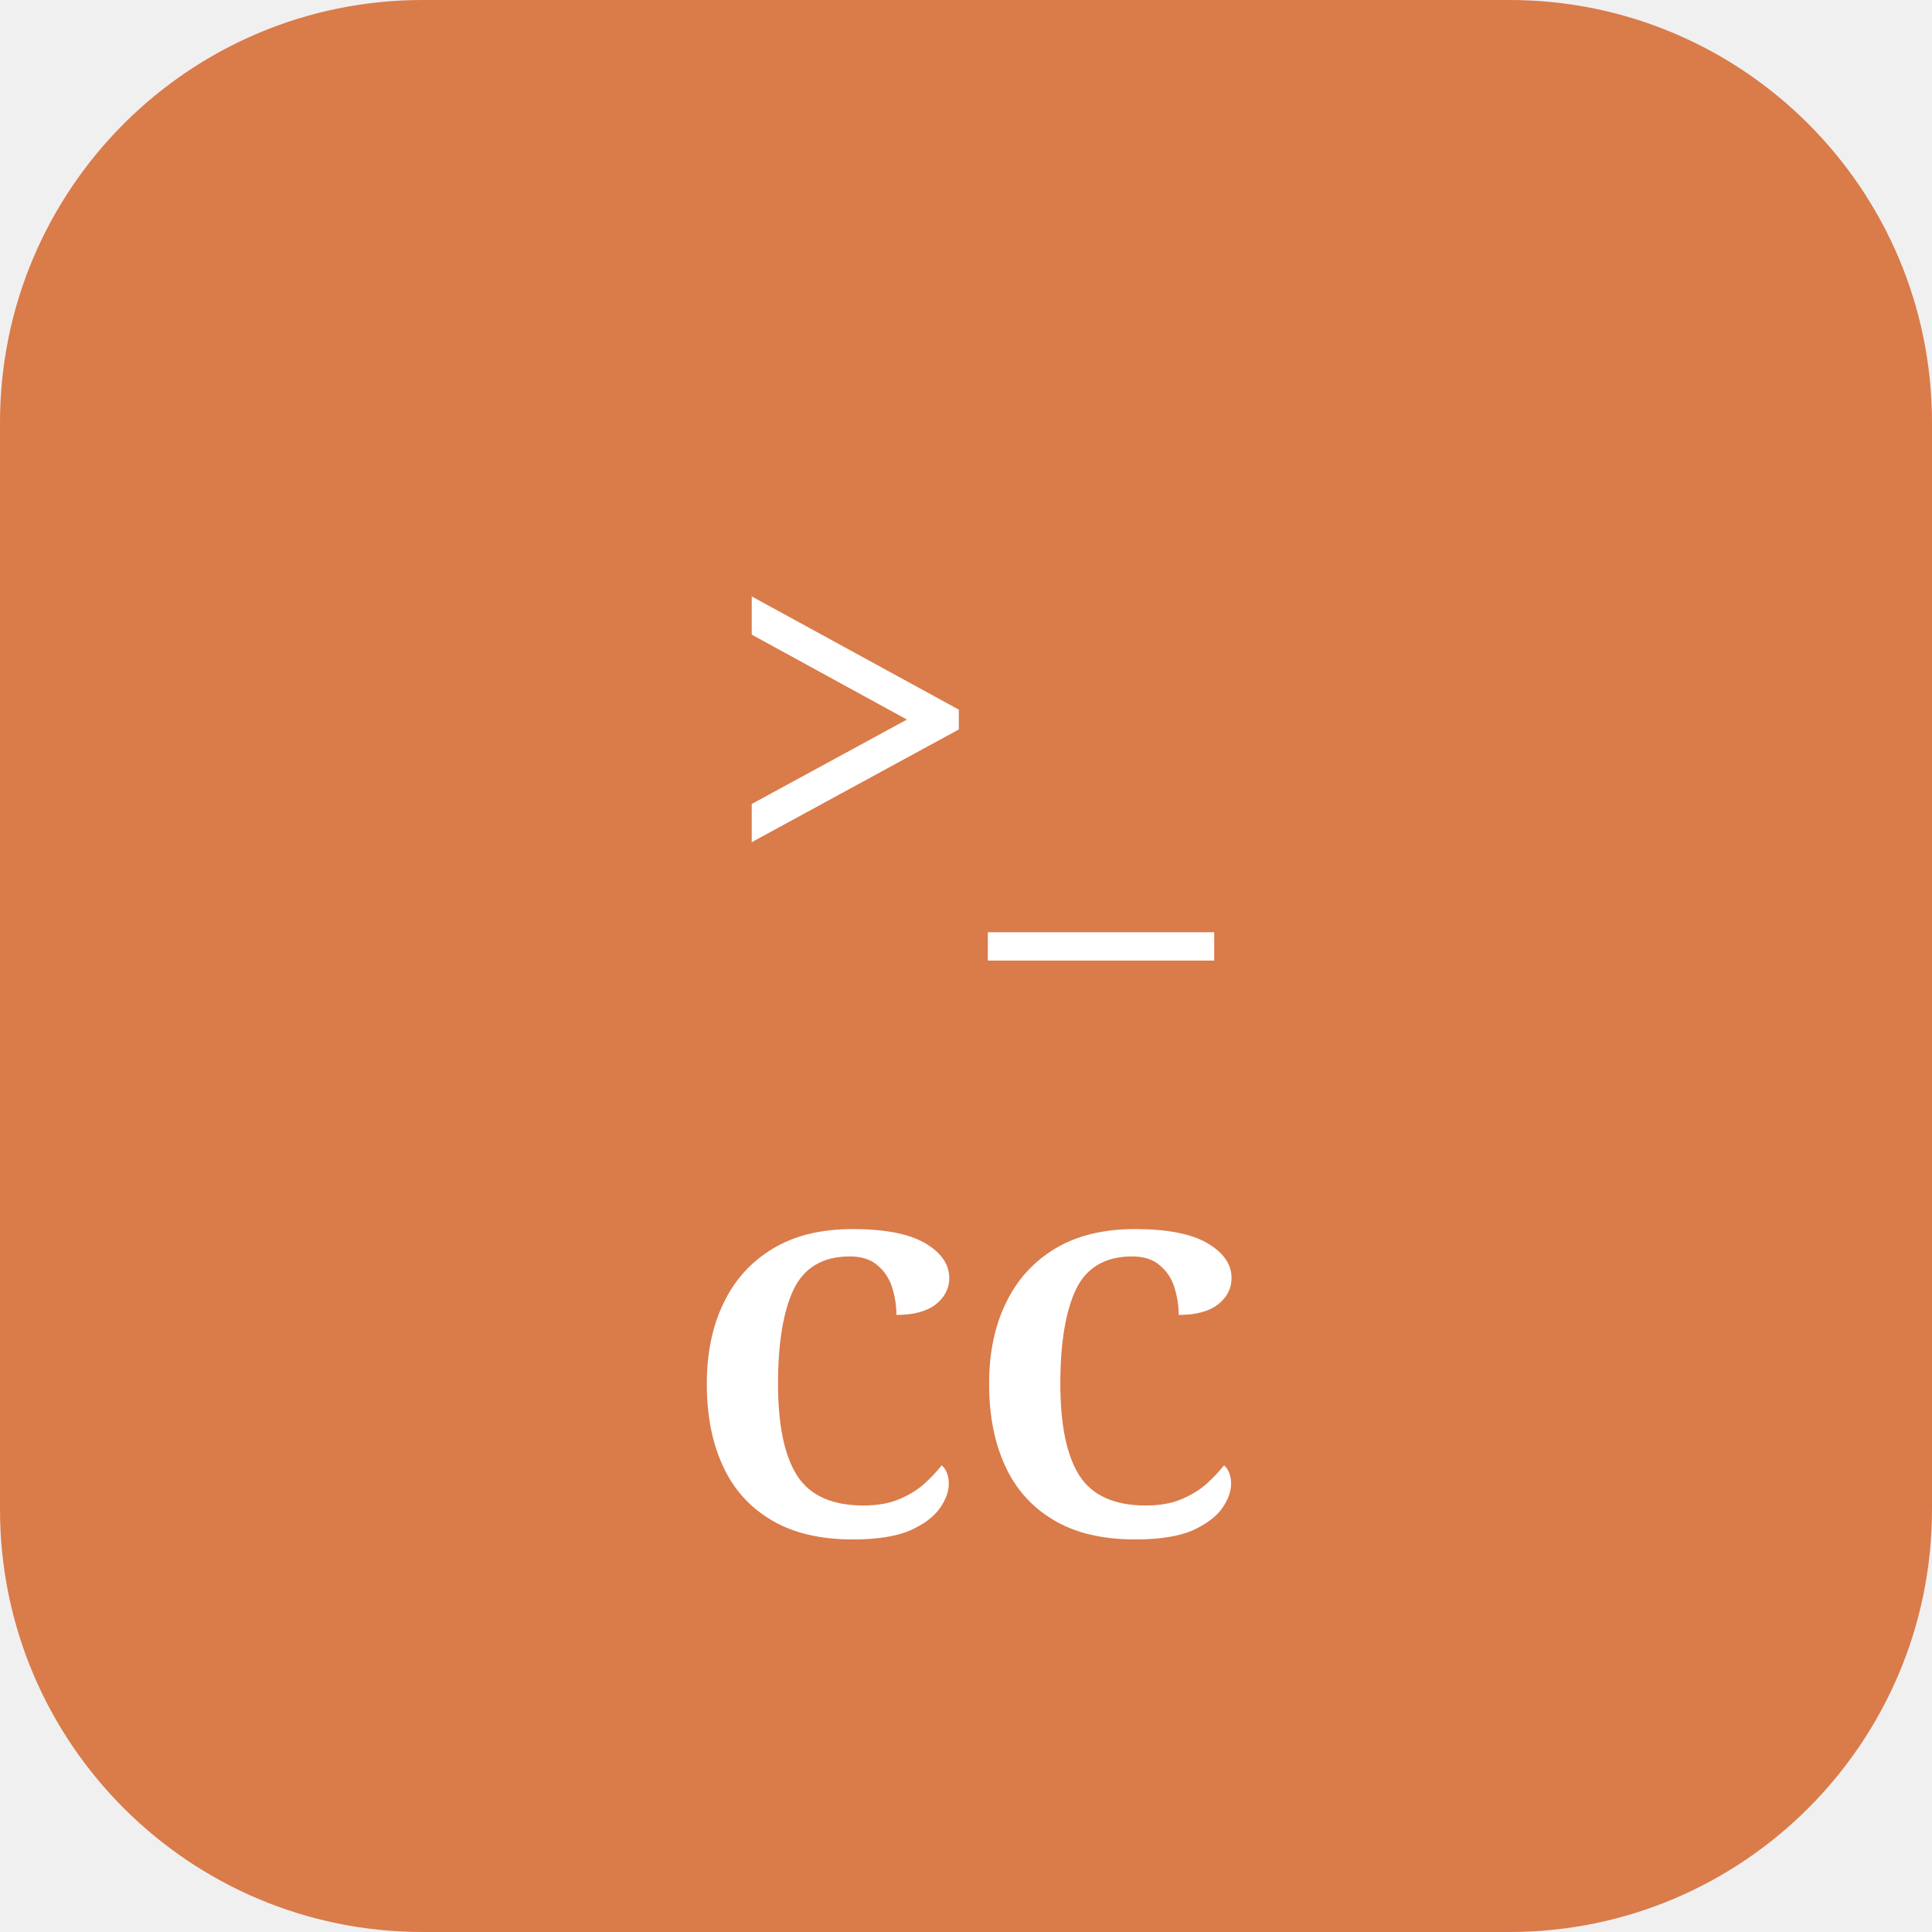
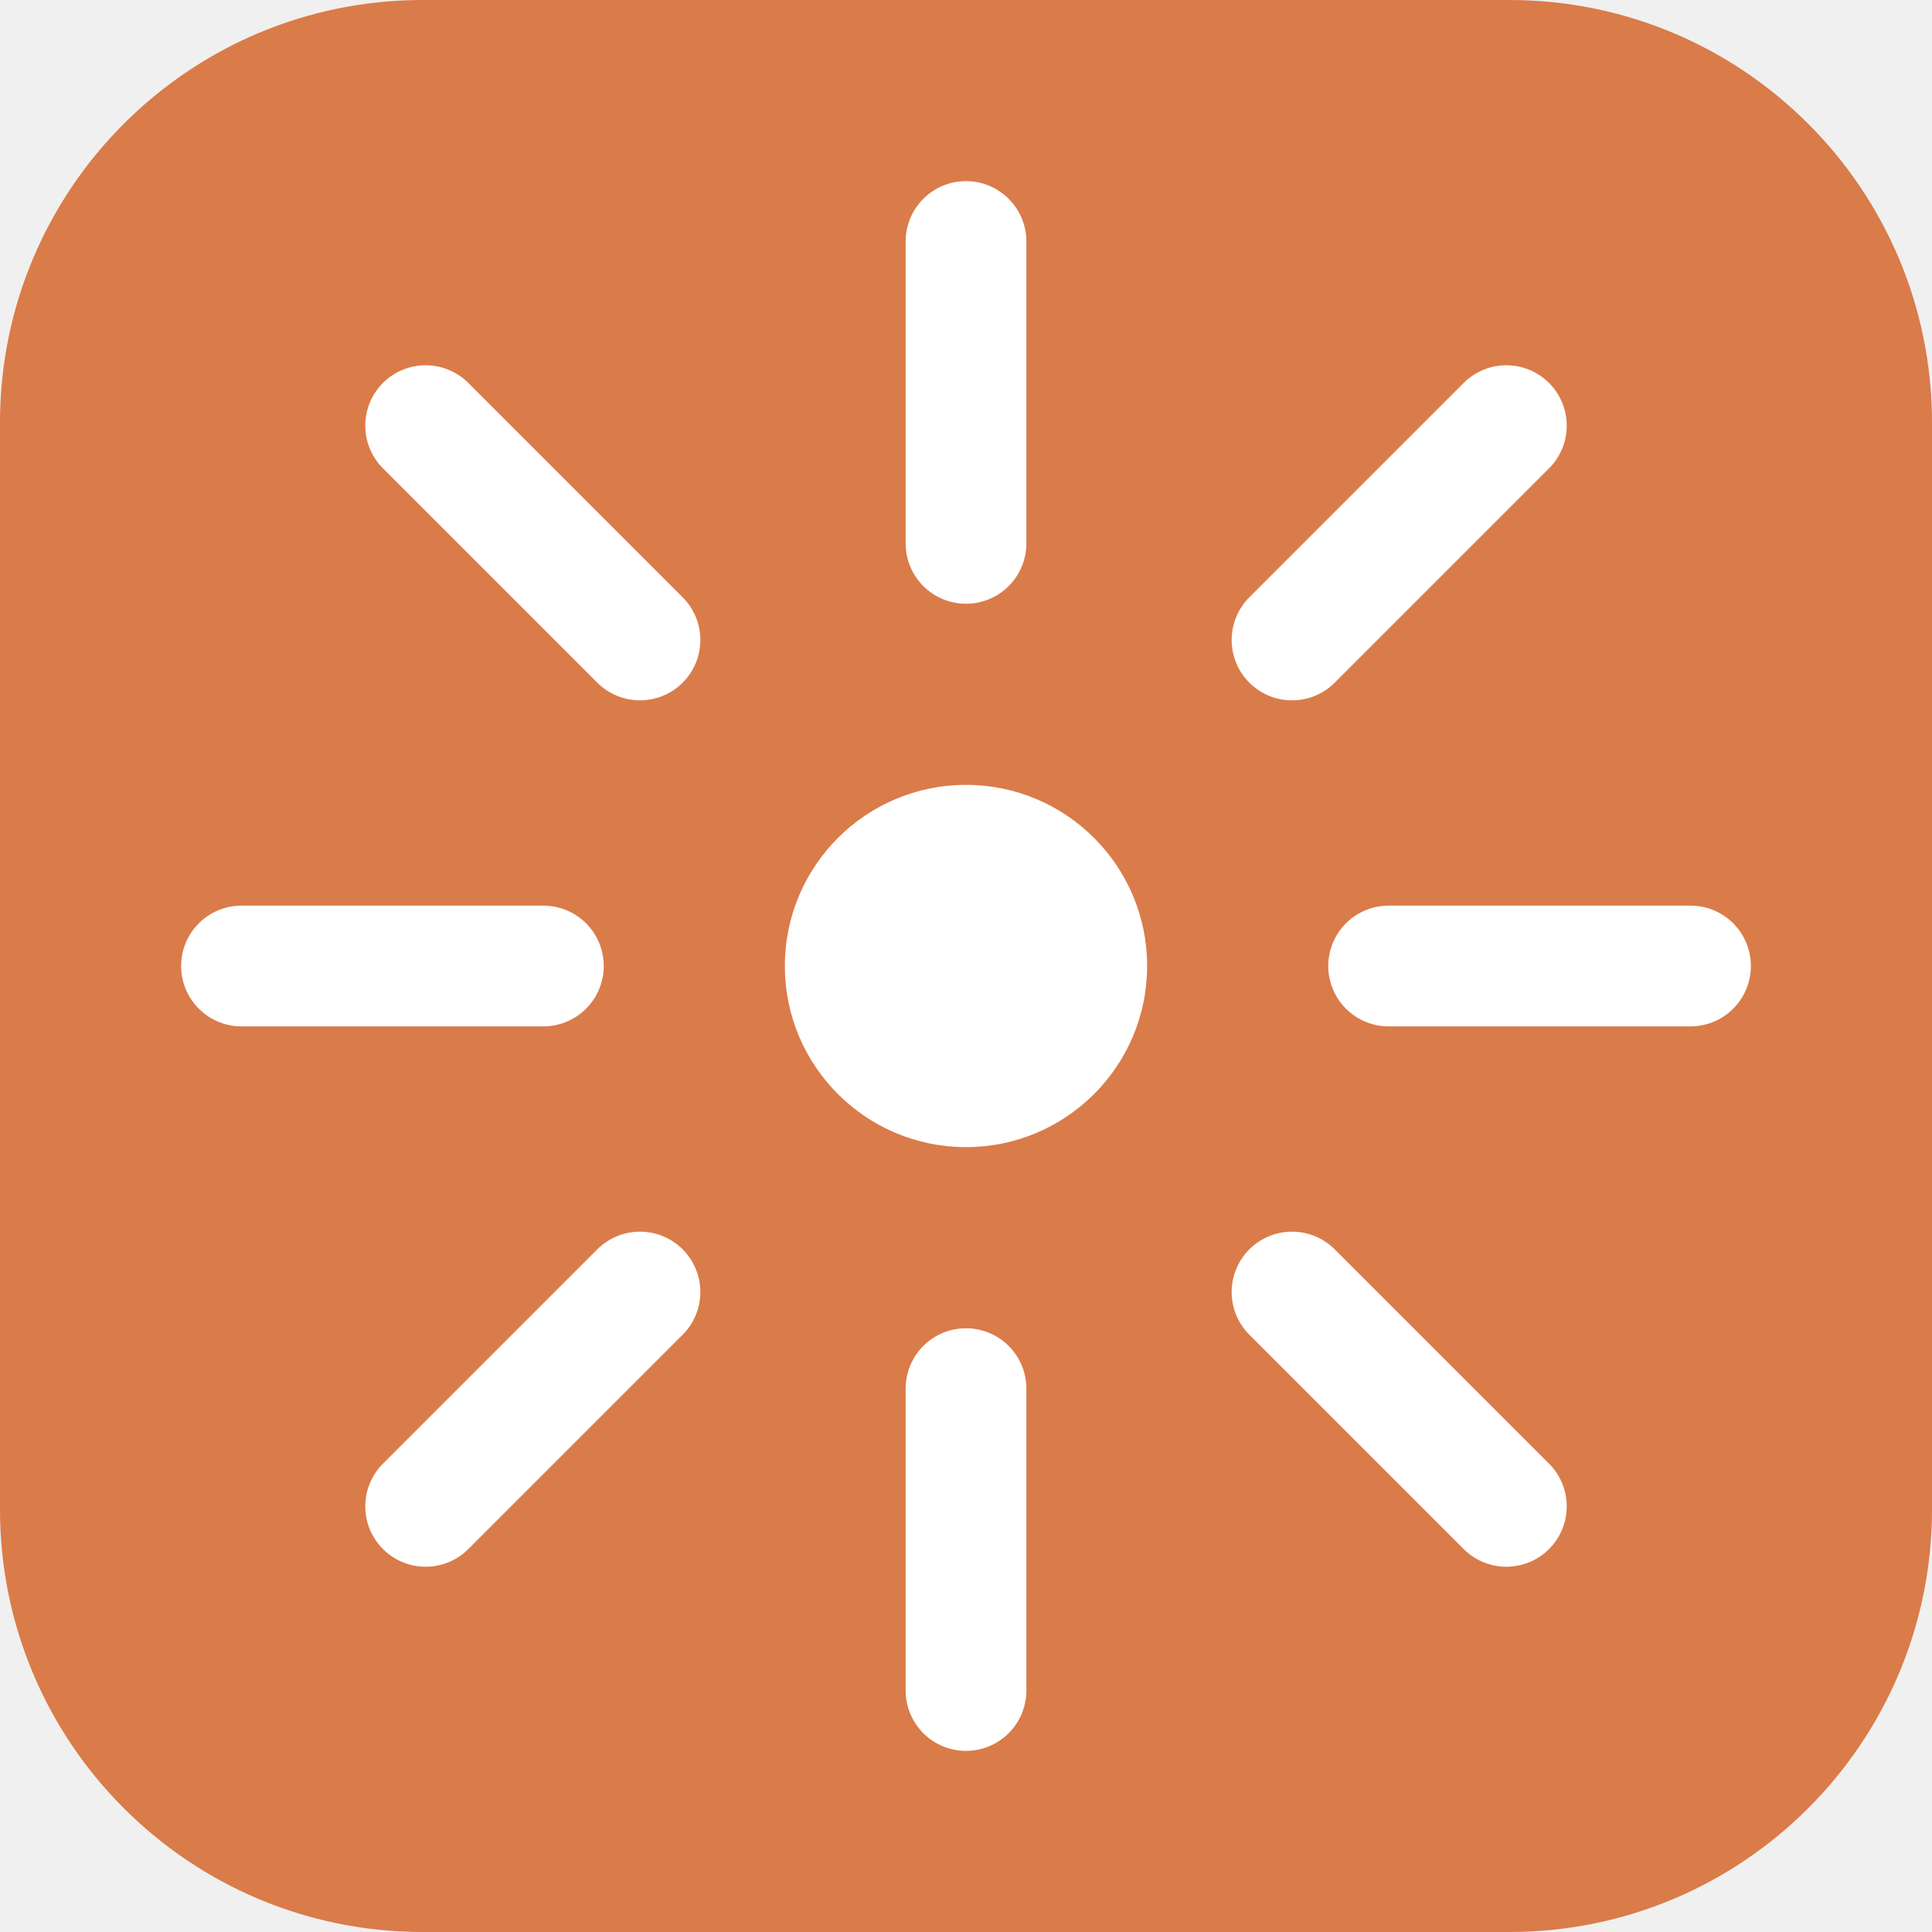
<svg xmlns="http://www.w3.org/2000/svg" viewBox="0 0 64 64">
  <rect width="64" height="64" rx="14" fill="#da7b4a" />
-   <text x="32" y="24" font-family="Georgia, serif" font-size="16" font-weight="bold" fill="white" text-anchor="middle" dominant-baseline="middle">&gt;_</text>
-   <text x="32" y="46" font-family="Georgia, serif" font-size="14" font-weight="bold" fill="white" text-anchor="middle" dominant-baseline="middle">CC</text>
+   <circle cx="32" cy="32" r="6" fill="#fff" />
+   <line x1="32" y1="8" x2="32" y2="18" stroke="#fff" stroke-width="4" stroke-linecap="round" />
+   <line x1="32" y1="46" x2="32" y2="56" stroke="#fff" stroke-width="4" stroke-linecap="round" />
+   <line x1="8" y1="32" x2="18" y2="32" stroke="#fff" stroke-width="4" stroke-linecap="round" />
+   <line x1="46" y1="32" x2="56" y2="32" stroke="#fff" stroke-width="4" stroke-linecap="round" />
+   <line x1="14.1" y1="14.1" x2="21.2" y2="21.2" stroke="#fff" stroke-width="4" stroke-linecap="round" />
+   <line x1="42.8" y1="42.8" x2="49.9" y2="49.9" stroke="#fff" stroke-width="4" stroke-linecap="round" />
+   <line x1="49.9" y1="14.1" x2="42.8" y2="21.2" stroke="#fff" stroke-width="4" stroke-linecap="round" />
+   <line x1="21.2" y1="42.8" x2="14.1" y2="49.9" stroke="#fff" stroke-width="4" stroke-linecap="round" />
</svg>
